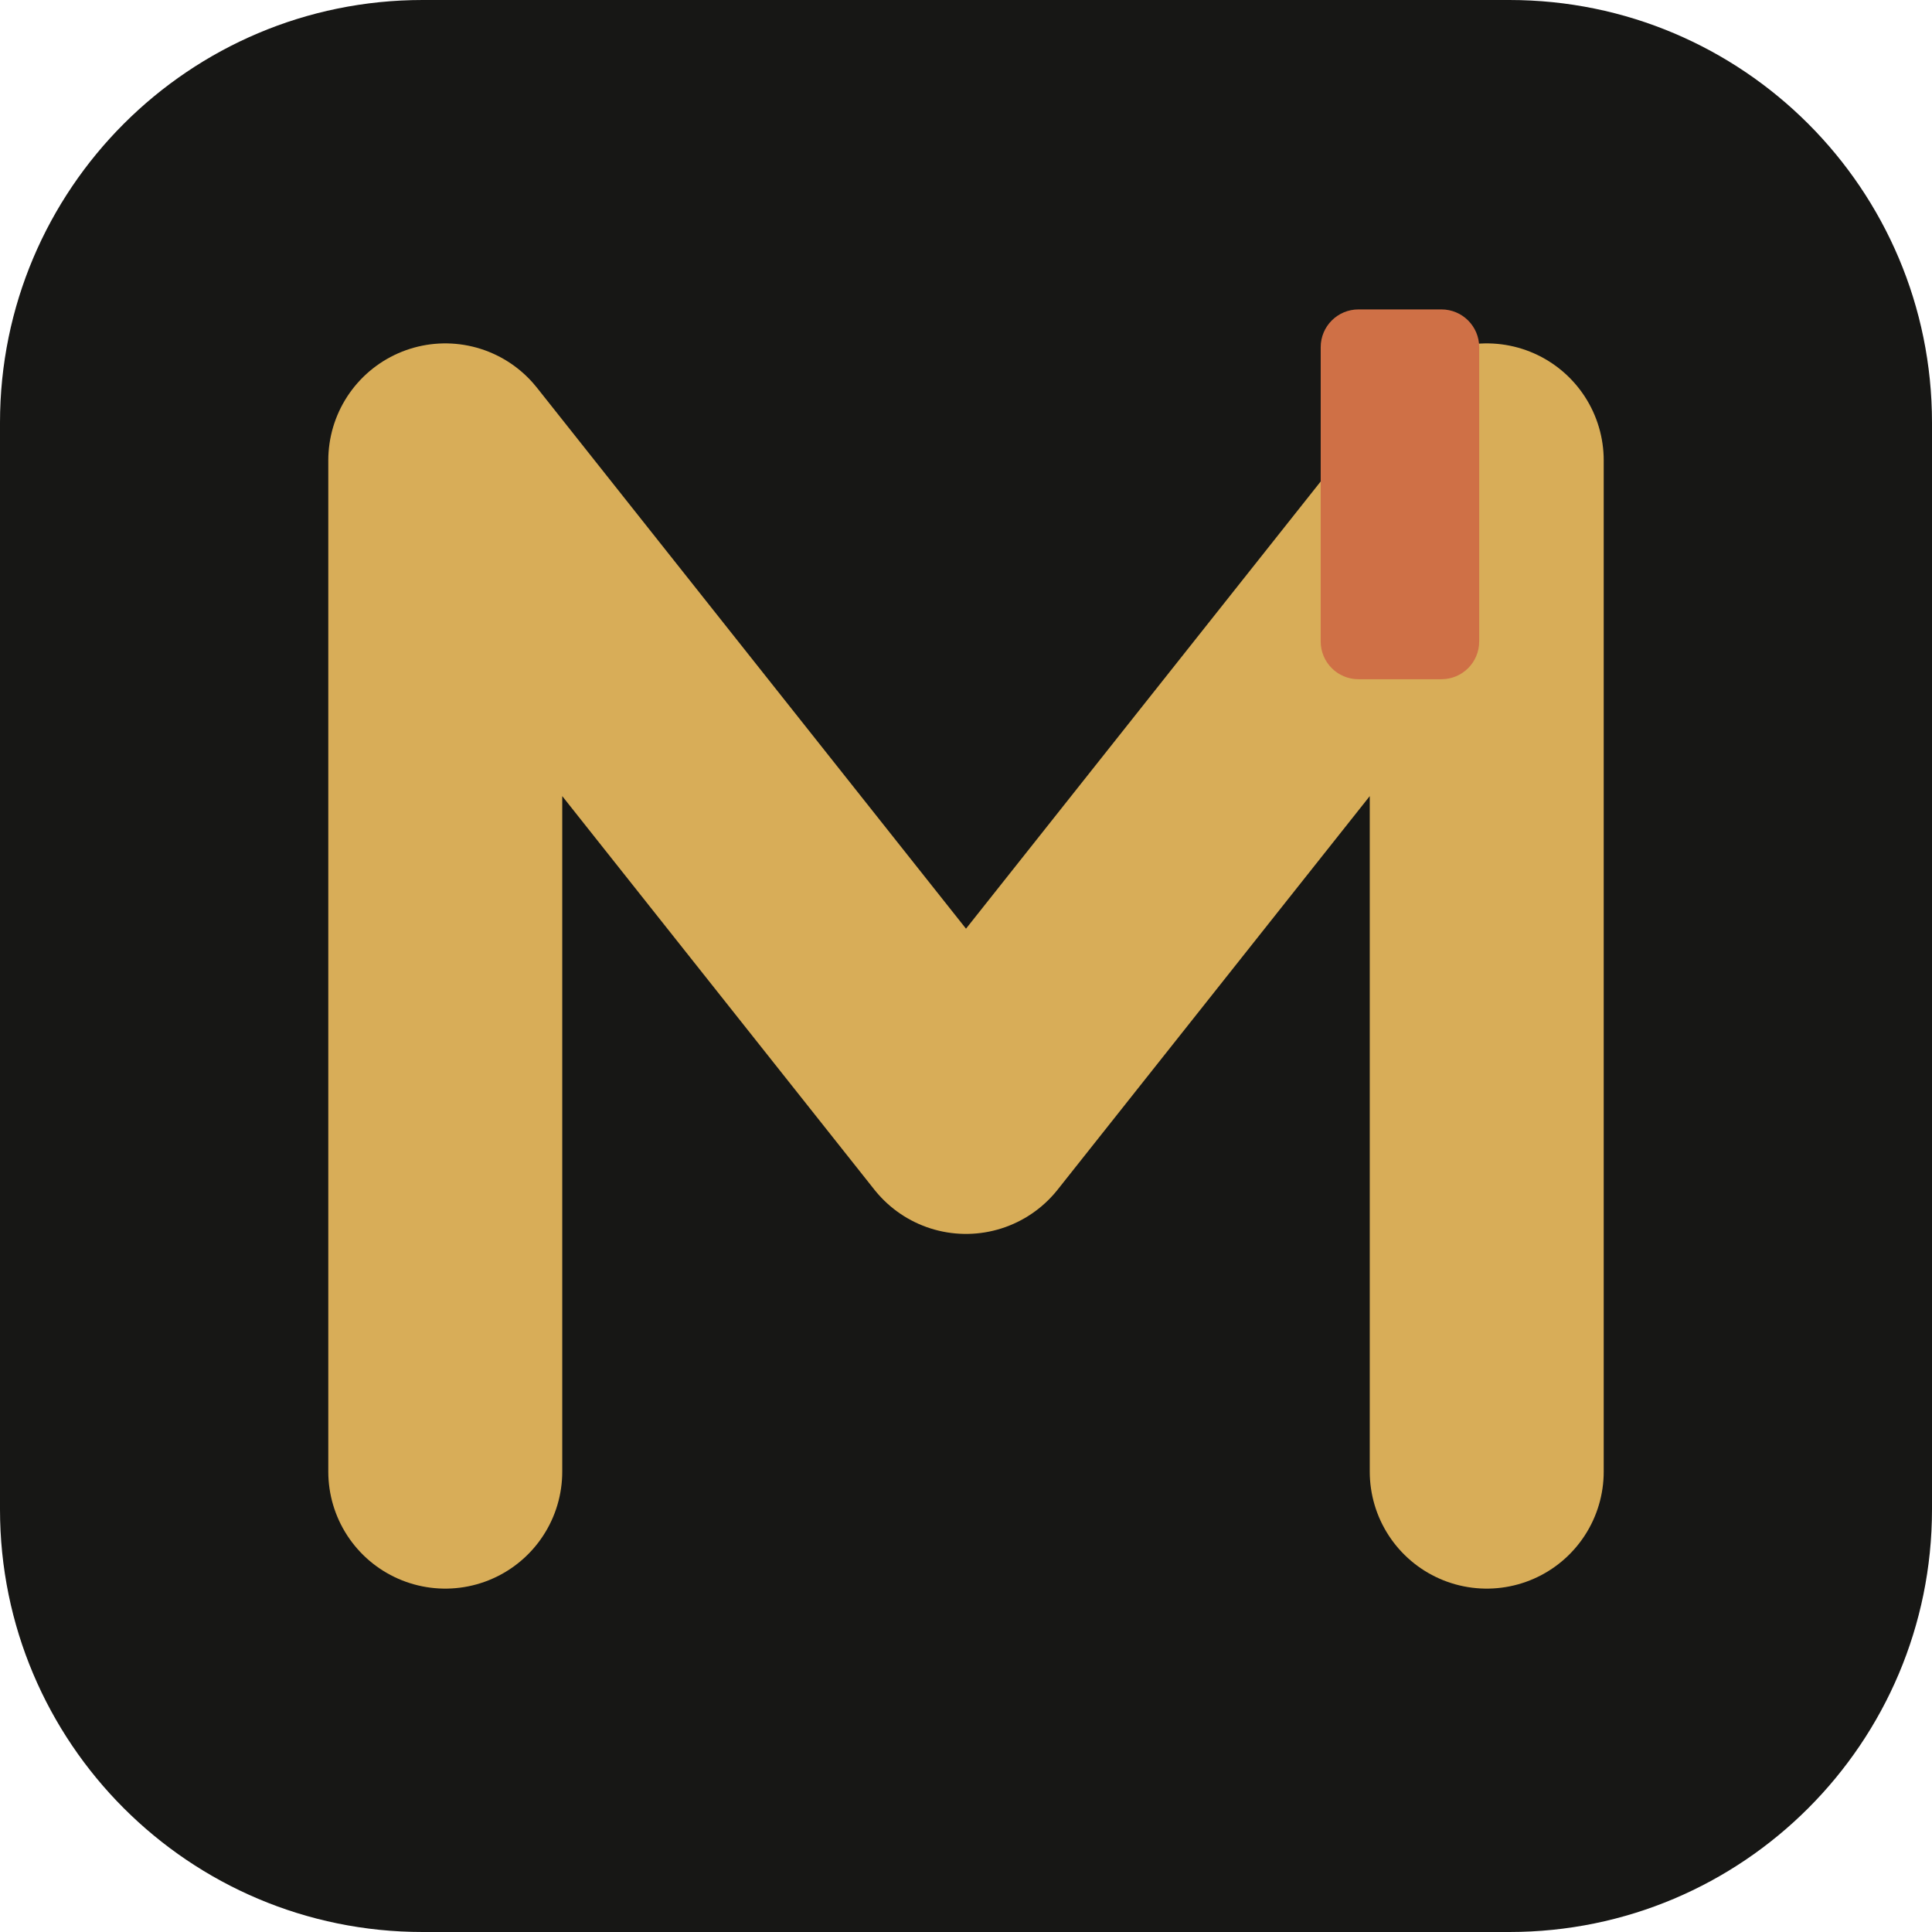
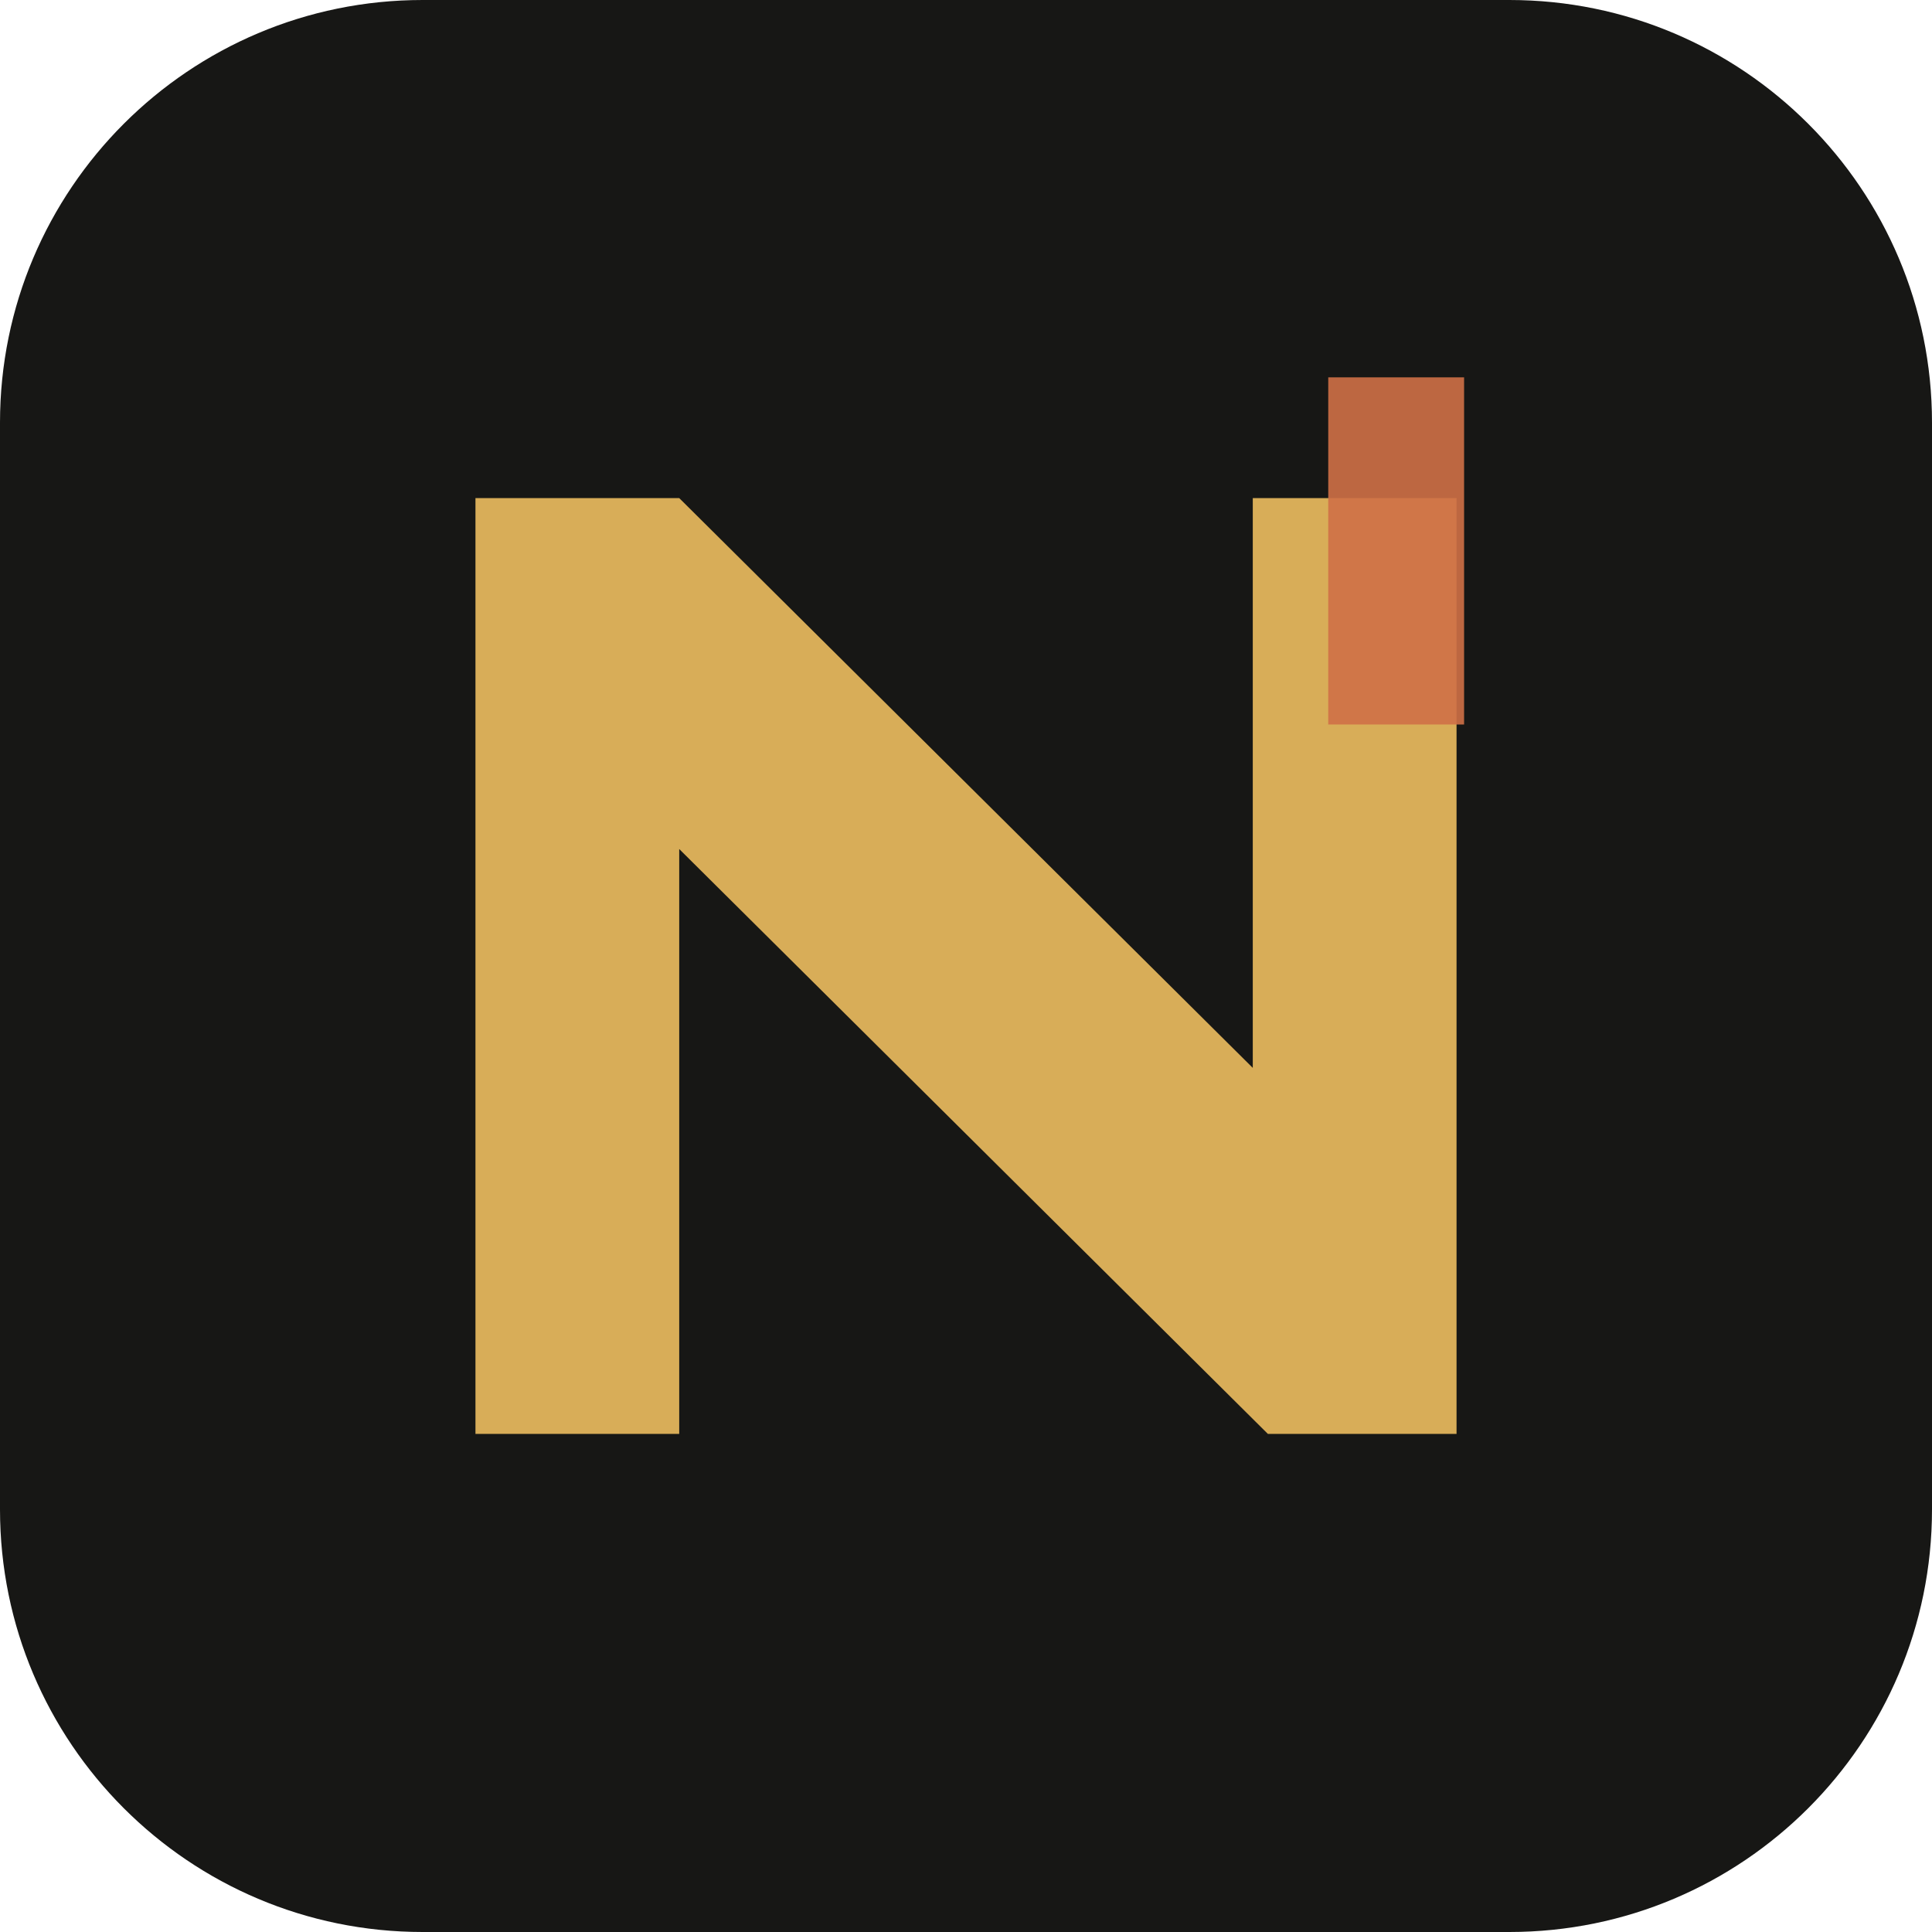
- <svg xmlns="http://www.w3.org/2000/svg" viewBox="0 0 512 512" role="img" aria-label="MODARYX MODS">
+ <svg xmlns="http://www.w3.org/2000/svg" viewBox="0 0 512 512" role="img" aria-label="Nova Forge">
  <rect width="512" height="512" rx="112" fill="#171715" />
-   <path d="M118 390V122L256 296L394 122V390" fill="none" stroke="#d8ad58" stroke-width="62" stroke-linecap="round" stroke-linejoin="round" />
-   <rect x="350" y="82" width="42" height="98" rx="10" fill="#cf7046" />
+   <path d="M126 380V132h54l152 151V132h54v248h-50L180 225v155z" fill="#d8ad58" />
+   <path d="M352 100h36v92h-36z" fill="#cf7046" opacity=".9" />
</svg>
